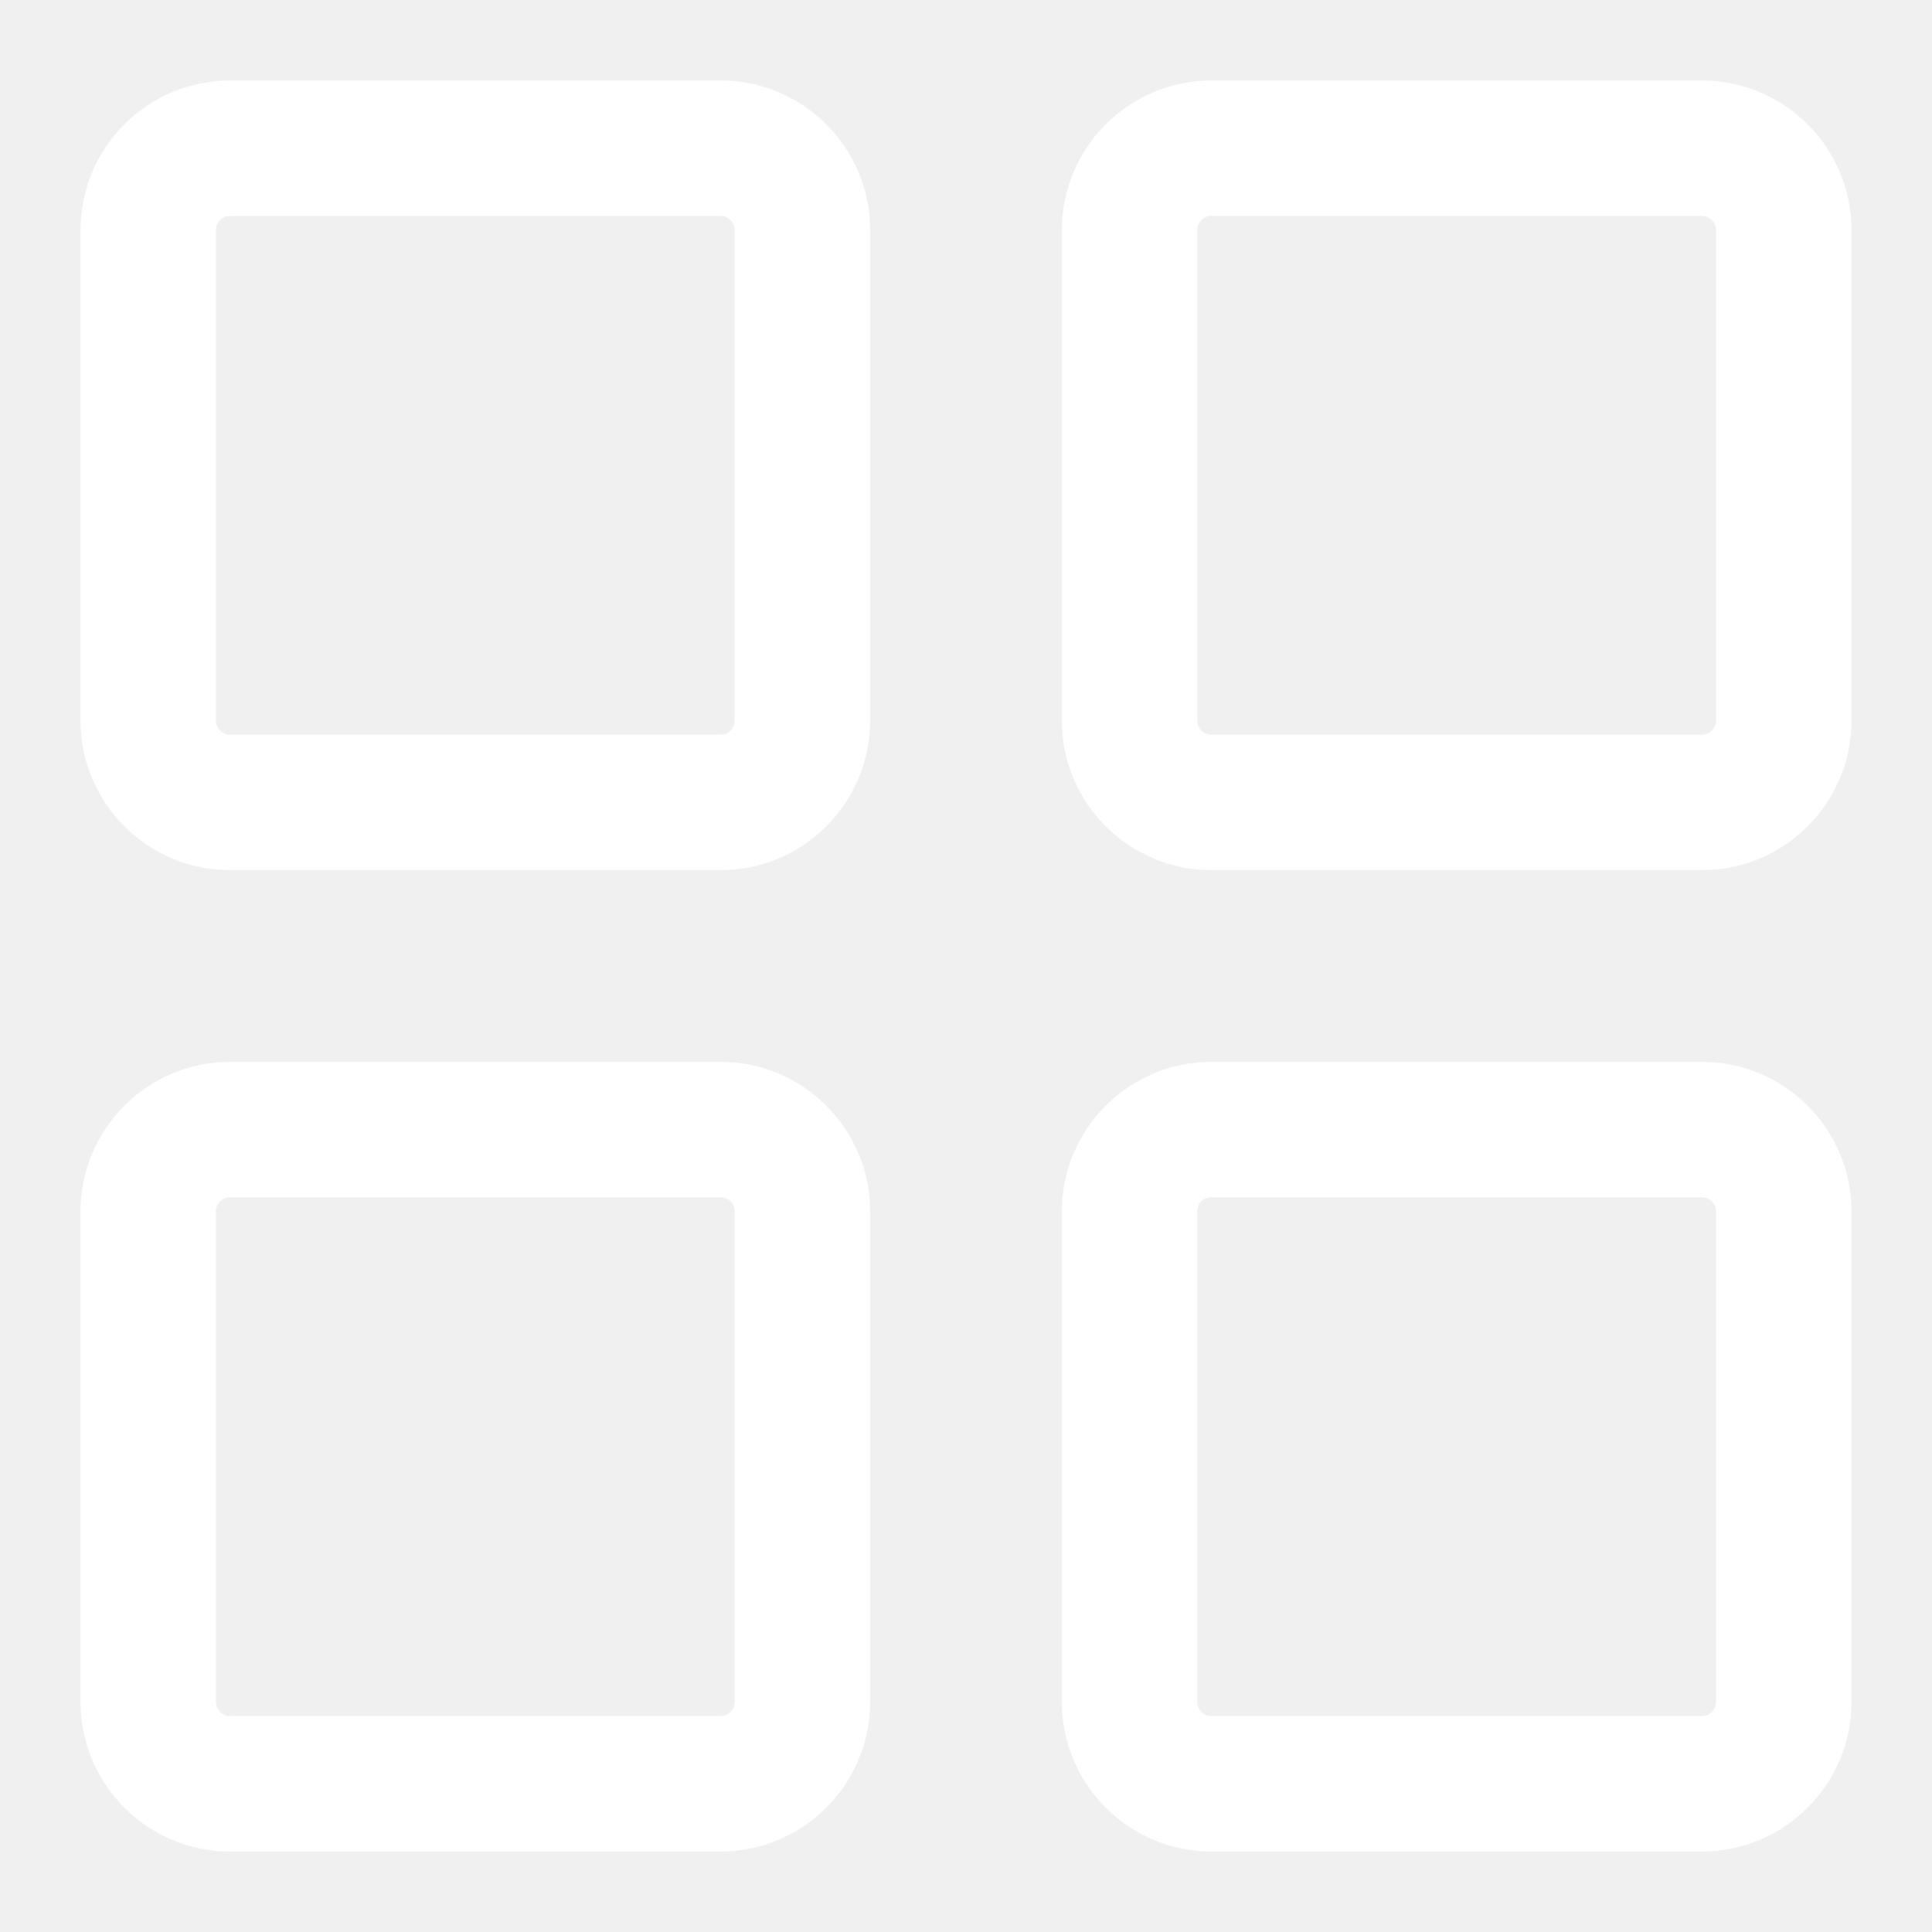
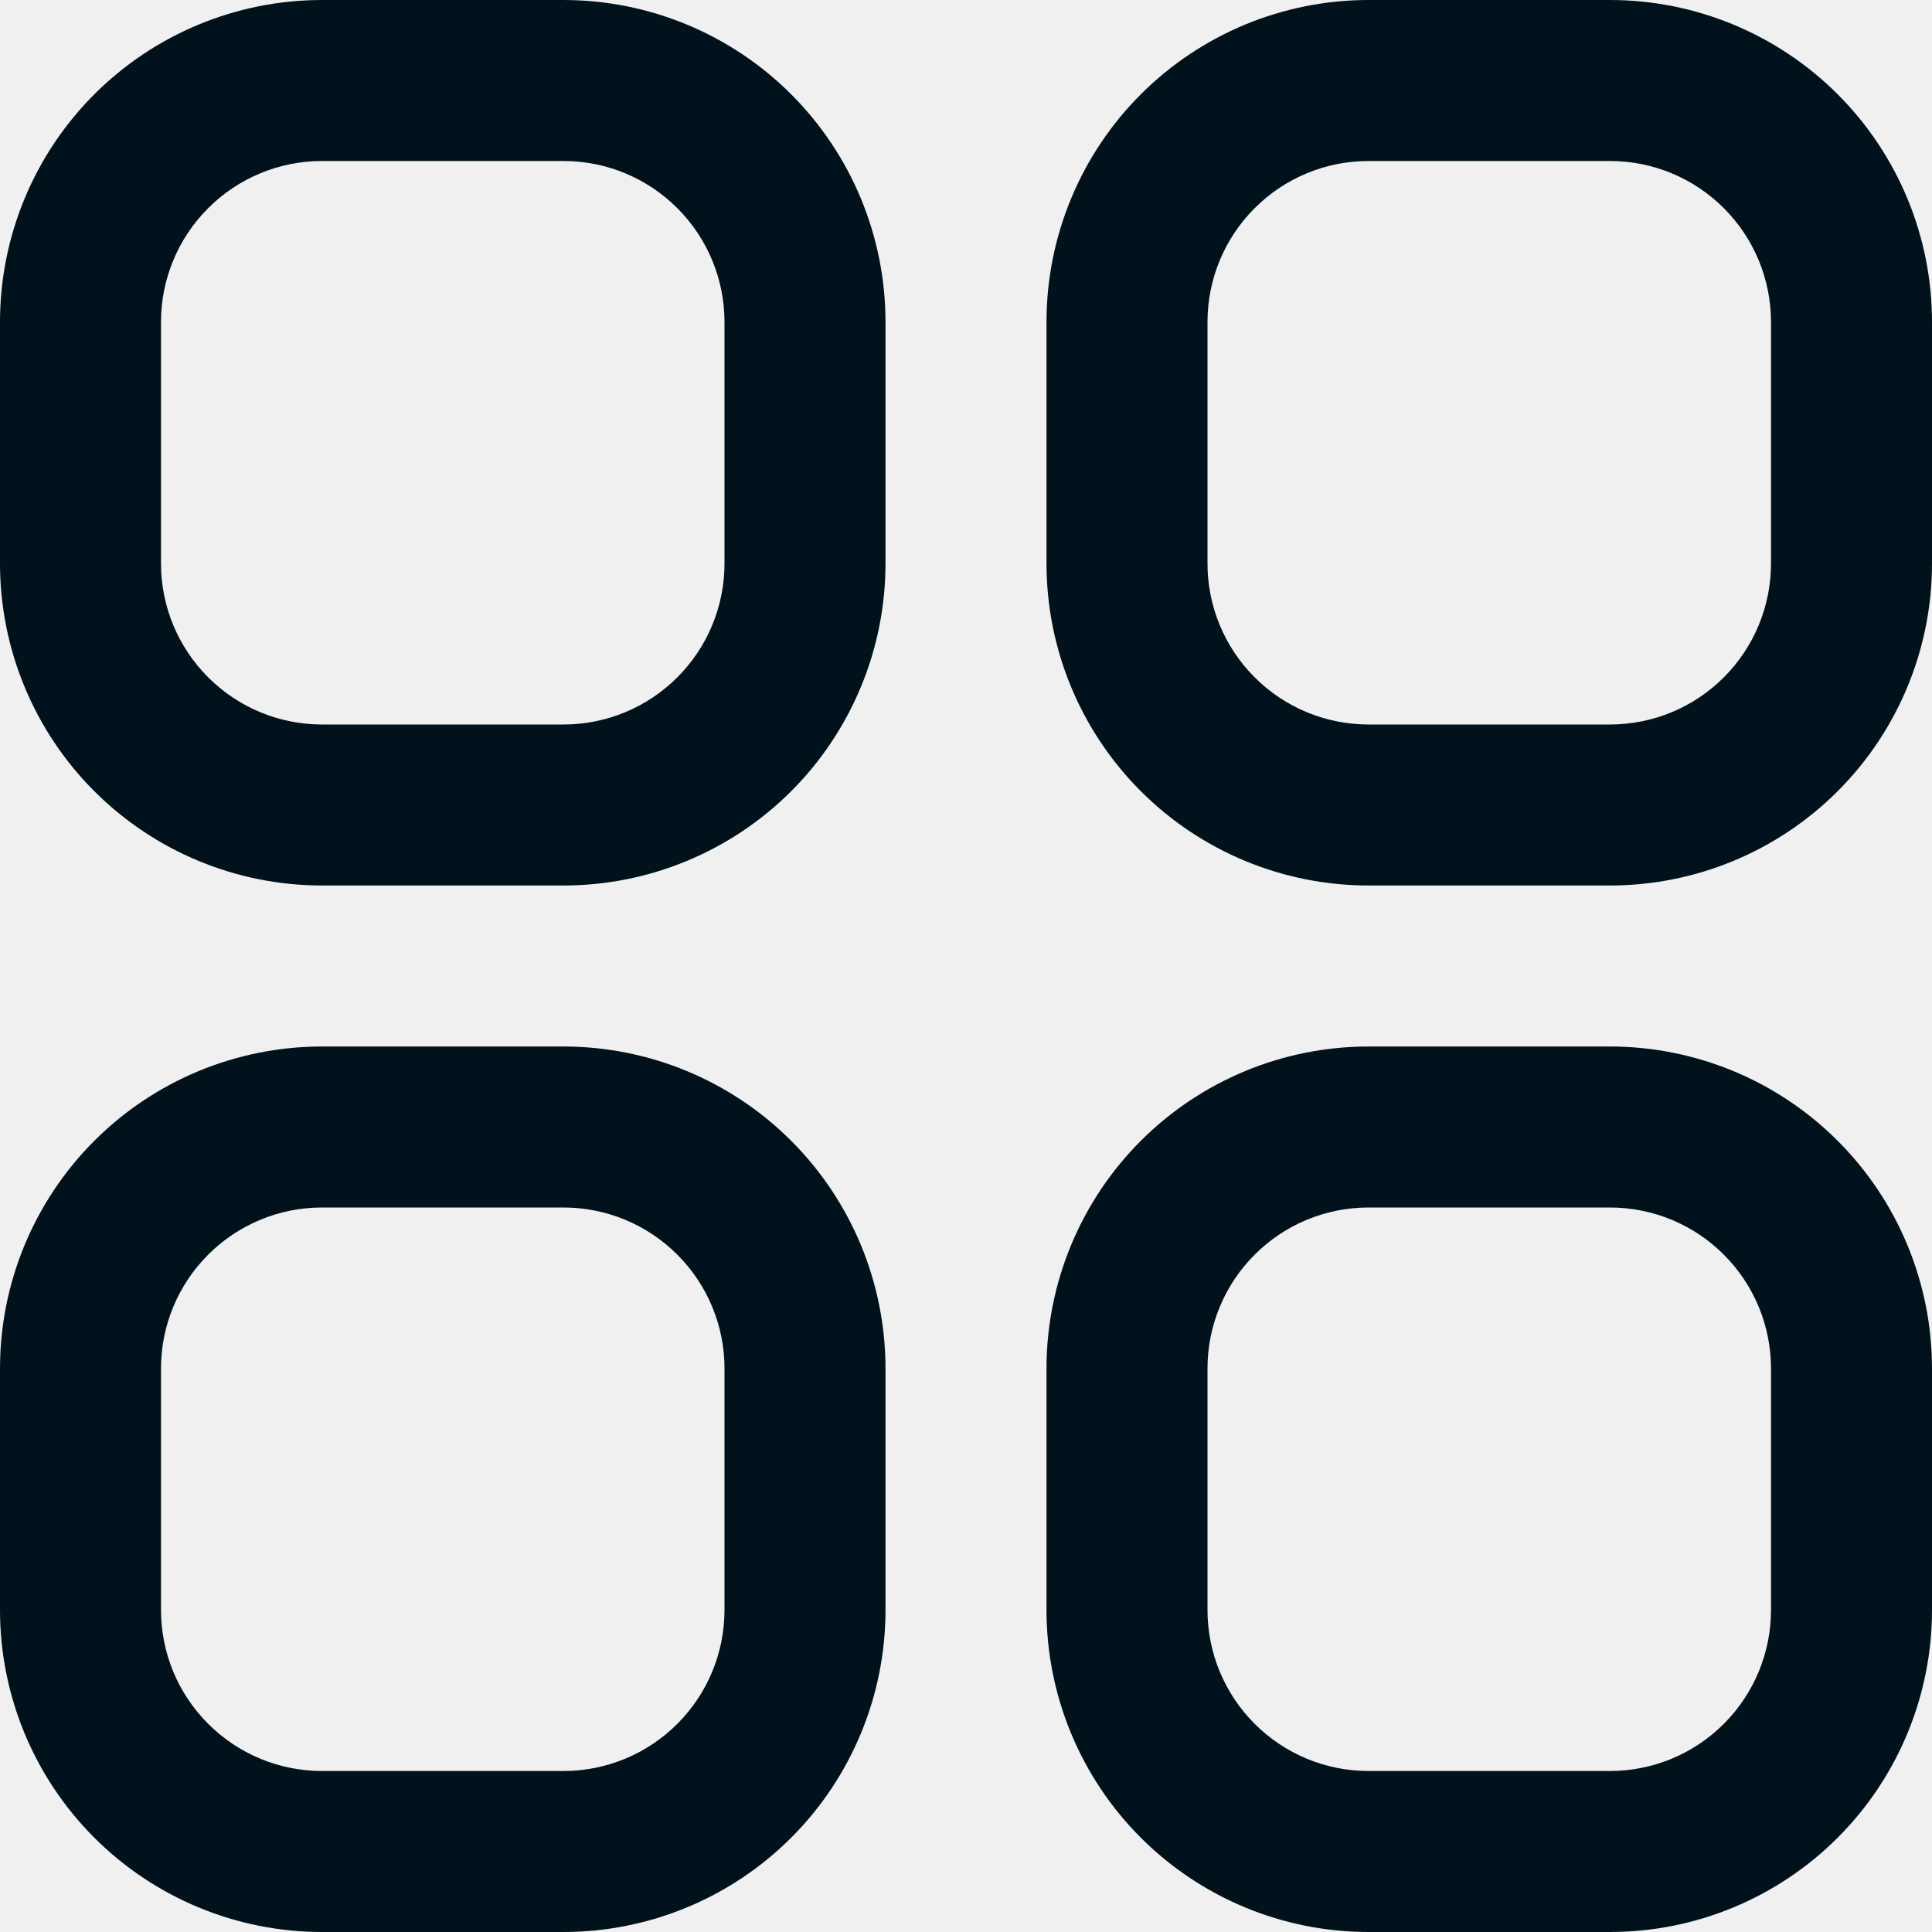
- <svg xmlns="http://www.w3.org/2000/svg" width="18" height="18" viewBox="0 0 18 18" fill="none">
-   <path d="M6.714 1H2.143C1.513 1 1 1.513 1 2.143V6.714C1 7.344 1.513 7.857 2.143 7.857H6.714C7.344 7.857 7.857 7.344 7.857 6.714V2.143C7.857 1.513 7.344 1 6.714 1ZM7.095 6.714C7.095 6.924 6.925 7.095 6.714 7.095H2.143C1.933 7.095 1.762 6.924 1.762 6.714V2.143C1.762 1.933 1.933 1.762 2.143 1.762H6.714C6.925 1.762 7.095 1.933 7.095 2.143V6.714Z" fill="white" stroke="white" stroke-width="0.5" />
-   <path d="M6.714 10.143H2.143C1.513 10.143 1 10.656 1 11.286V15.857C1 16.487 1.513 17 2.143 17H6.714C7.344 17 7.857 16.487 7.857 15.857V11.286C7.857 10.656 7.344 10.143 6.714 10.143ZM7.095 15.857C7.095 16.067 6.925 16.238 6.714 16.238H2.143C1.933 16.238 1.762 16.067 1.762 15.857V11.286C1.762 11.075 1.933 10.905 2.143 10.905H6.714C6.925 10.905 7.095 11.075 7.095 11.286V15.857Z" fill="white" stroke="white" stroke-width="0.5" />
-   <path d="M15.857 1H11.286C10.656 1 10.143 1.513 10.143 2.143V6.714C10.143 7.344 10.656 7.857 11.286 7.857H15.857C16.487 7.857 17 7.344 17 6.714V2.143C17 1.513 16.487 1 15.857 1ZM16.238 6.714C16.238 6.924 16.067 7.095 15.857 7.095H11.286C11.075 7.095 10.905 6.924 10.905 6.714V2.143C10.905 1.933 11.075 1.762 11.286 1.762H15.857C16.067 1.762 16.238 1.933 16.238 2.143V6.714Z" fill="white" stroke="white" stroke-width="0.5" />
-   <path d="M15.857 10.143H11.286C10.656 10.143 10.143 10.656 10.143 11.286V15.857C10.143 16.487 10.656 17 11.286 17H15.857C16.487 17 17 16.487 17 15.857V11.286C17 10.656 16.487 10.143 15.857 10.143ZM16.238 15.857C16.238 16.067 16.067 16.238 15.857 16.238H11.286C11.075 16.238 10.905 16.067 10.905 15.857V11.286C10.905 11.075 11.075 10.905 11.286 10.905H15.857C16.067 10.905 16.238 11.075 16.238 11.286V15.857Z" fill="white" stroke="white" stroke-width="0.5" />
+ <svg xmlns="http://www.w3.org/2000/svg" width="48" height="48" viewBox="0 0 48 48" fill="none">
+   <path d="M14 7.15256e-07H8C5.878 7.15256e-07 3.843 0.843 2.343 2.343C0.843 3.843 7.15256e-07 5.878 7.15256e-07 8V14C7.15256e-07 16.122 0.843 18.157 2.343 19.657C3.843 21.157 5.878 22 8 22H14C16.122 22 18.157 21.157 19.657 19.657C21.157 18.157 22 16.122 22 14V8C22 5.878 21.157 3.843 19.657 2.343C18.157 0.843 16.122 7.15256e-07 14 7.15256e-07ZM18 14C18 15.061 17.579 16.078 16.828 16.828C16.078 17.579 15.061 18 14 18H8C6.939 18 5.922 17.579 5.172 16.828C4.421 16.078 4 15.061 4 14V8C4 6.939 4.421 5.922 5.172 5.172C5.922 4.421 6.939 4 8 4H14C15.061 4 16.078 4.421 16.828 5.172C17.579 5.922 18 6.939 18 8V14Z" fill="#02121C" />
+   <path d="M40 0H34C31.878 0 29.843 0.843 28.343 2.343C26.843 3.843 26 5.878 26 8V14C26 16.122 26.843 18.157 28.343 19.657C29.843 21.157 31.878 22 34 22H40C42.122 22 44.157 21.157 45.657 19.657C47.157 18.157 48 16.122 48 14V8C48 5.878 47.157 3.843 45.657 2.343C44.157 0.843 42.122 0 40 0ZM44 14C44 15.061 43.579 16.078 42.828 16.828C42.078 17.579 41.061 18 40 18H34C32.939 18 31.922 17.579 31.172 16.828C30.421 16.078 30 15.061 30 14V8C30 6.939 30.421 5.922 31.172 5.172C31.922 4.421 32.939 4 34 4H40C41.061 4 42.078 4.421 42.828 5.172C43.579 5.922 44 6.939 44 8V14Z" fill="#02121C" />
+   <path d="M14 26H8C5.878 26 3.843 26.843 2.343 28.343C0.843 29.843 0 31.878 0 34V40C0 42.122 0.843 44.157 2.343 45.657C3.843 47.157 5.878 48 8 48H14C16.122 48 18.157 47.157 19.657 45.657C21.157 44.157 22 42.122 22 40V34C22 31.878 21.157 29.843 19.657 28.343C18.157 26.843 16.122 26 14 26ZM18 40C18 41.061 17.579 42.078 16.828 42.828C16.078 43.579 15.061 44 14 44H8C6.939 44 5.922 43.579 5.172 42.828C4.421 42.078 4 41.061 4 40V34C4 32.939 4.421 31.922 5.172 31.172C5.922 30.421 6.939 30 8 30H14C15.061 30 16.078 30.421 16.828 31.172C17.579 31.922 18 32.939 18 34V40Z" fill="#02121C" />
+   <path d="M40 26H34C31.878 26 29.843 26.843 28.343 28.343C26.843 29.843 26 31.878 26 34V40C26 42.122 26.843 44.157 28.343 45.657C29.843 47.157 31.878 48 34 48H40C42.122 48 44.157 47.157 45.657 45.657C47.157 44.157 48 42.122 48 40V34C48 31.878 47.157 29.843 45.657 28.343C44.157 26.843 42.122 26 40 26ZM44 40C44 41.061 43.579 42.078 42.828 42.828C42.078 43.579 41.061 44 40 44H34C32.939 44 31.922 43.579 31.172 42.828C30.421 42.078 30 41.061 30 40V34C30 32.939 30.421 31.922 31.172 31.172C31.922 30.421 32.939 30 34 30H40C41.061 30 42.078 30.421 42.828 31.172C43.579 31.922 44 32.939 44 34V40Z" fill="#02121C" />
</svg>
